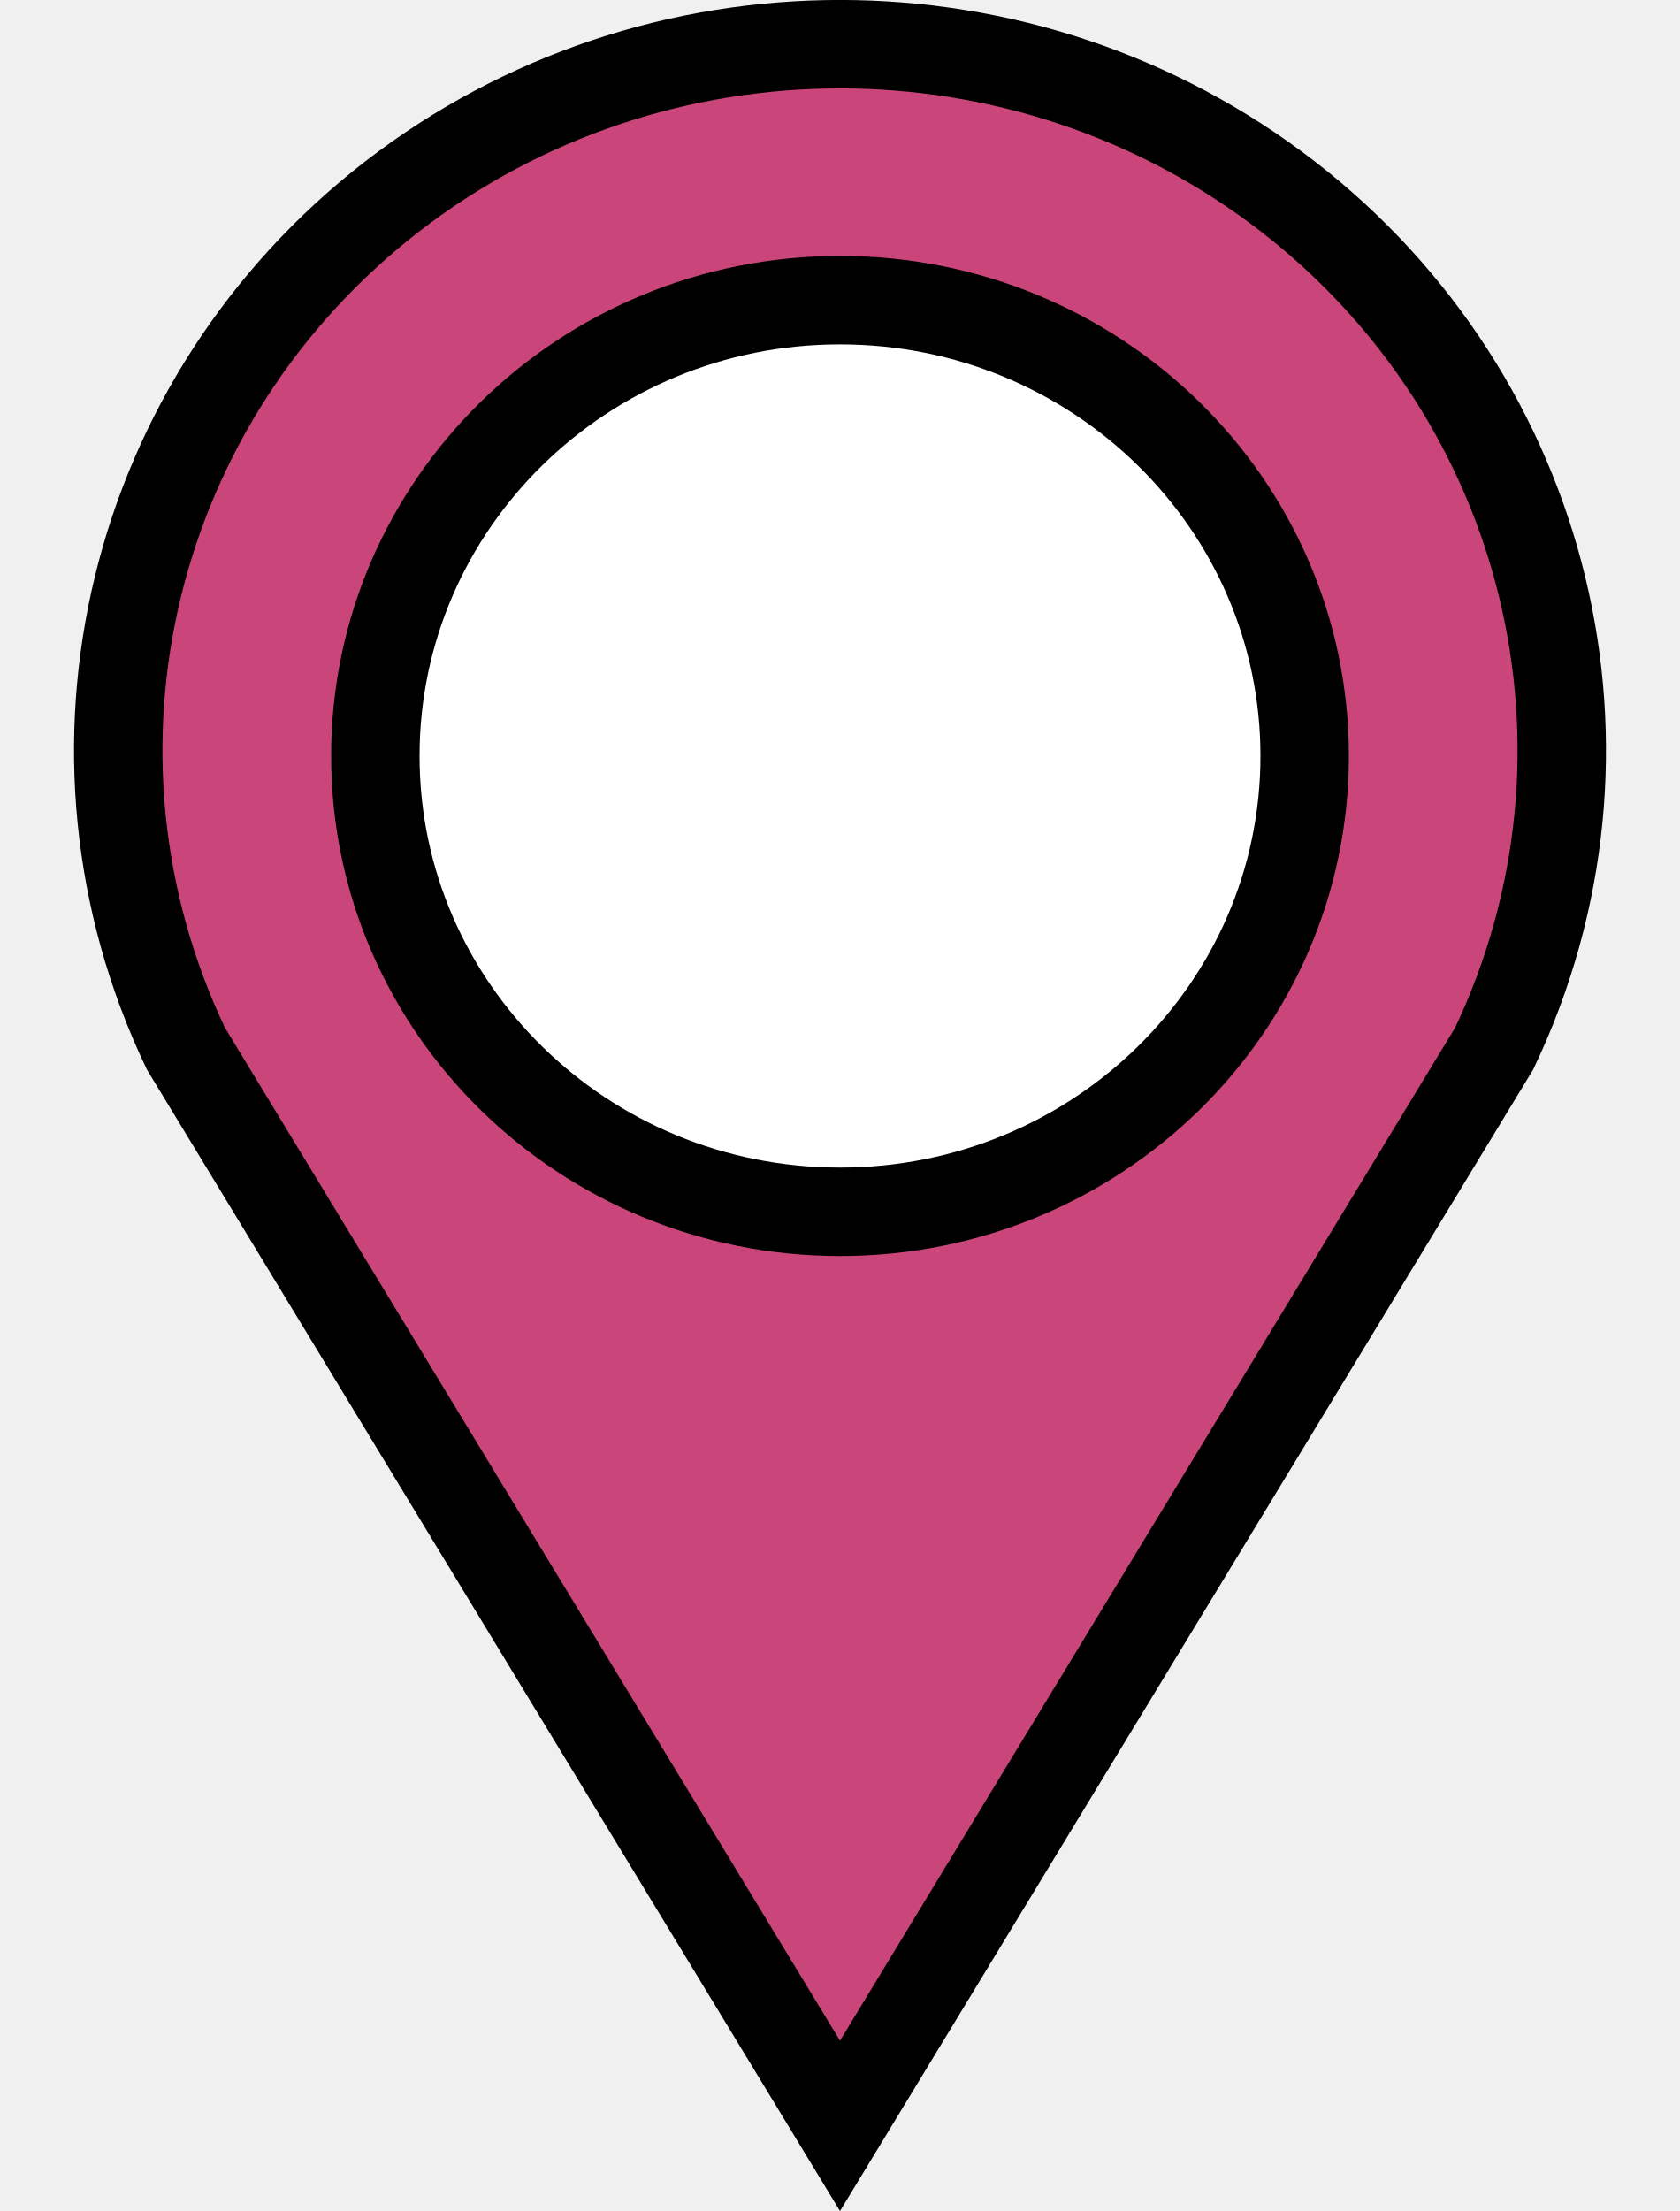
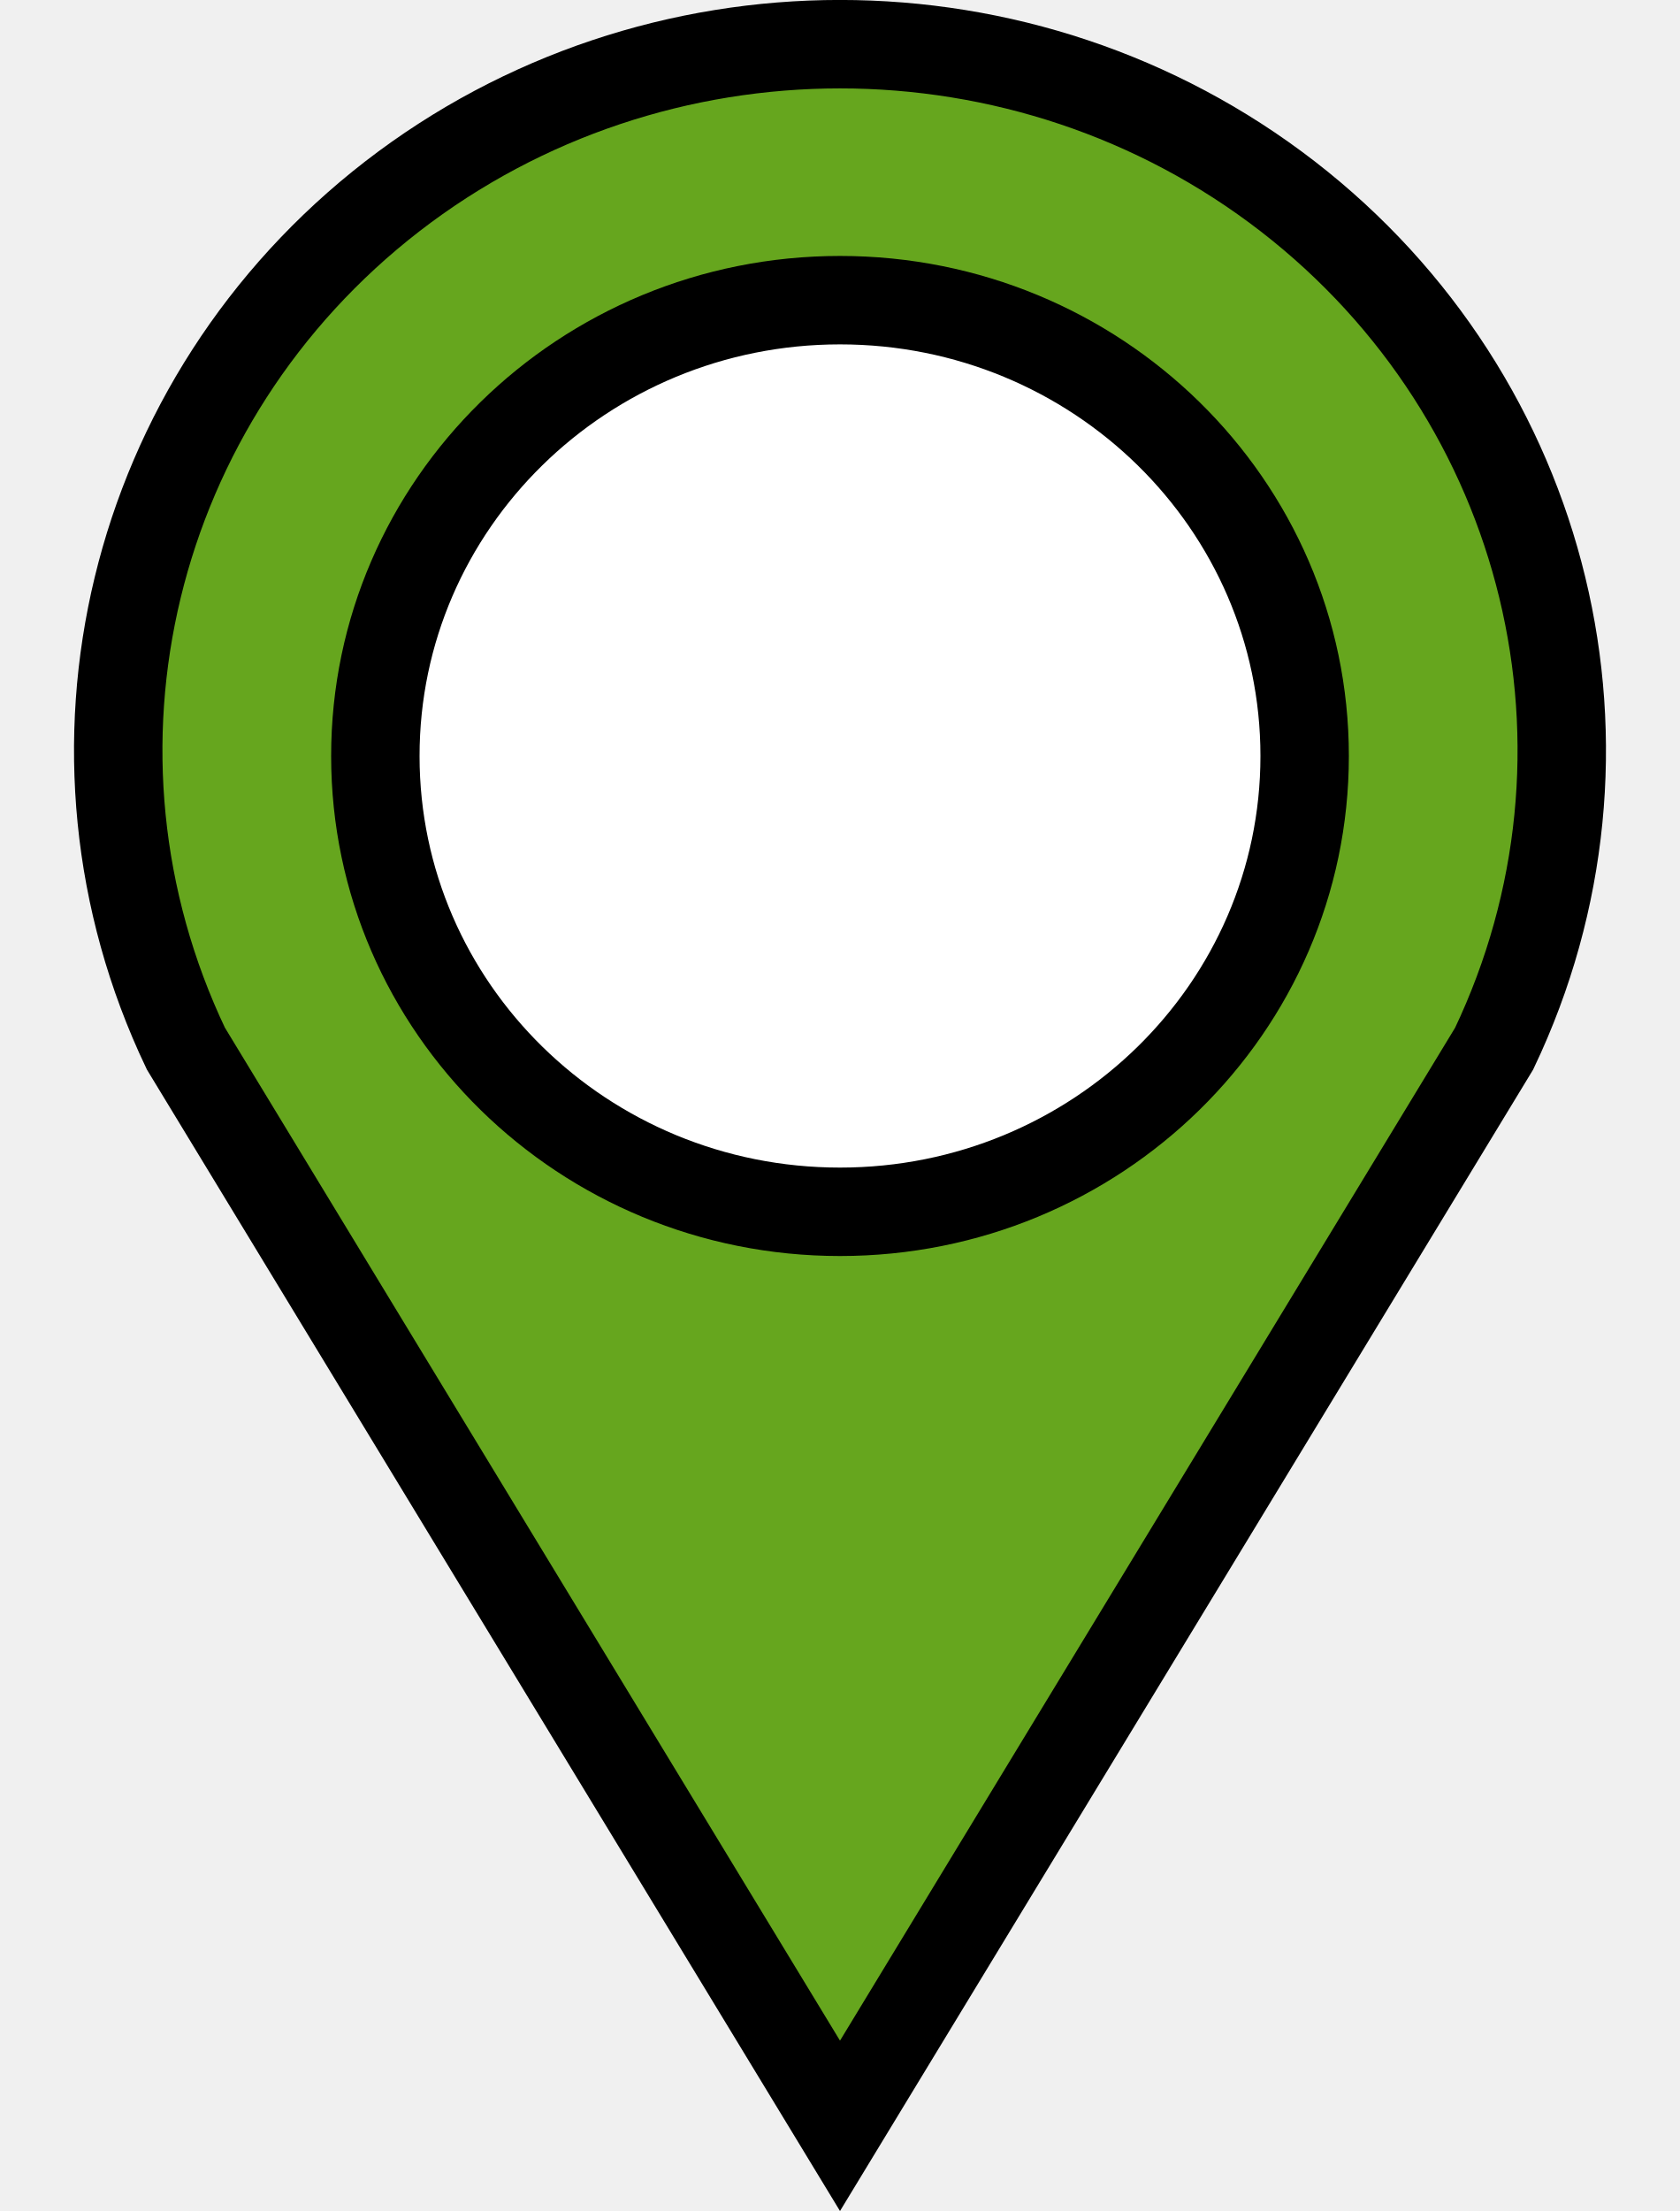
<svg xmlns="http://www.w3.org/2000/svg" height="25" viewBox="0 0 19 25" width="19">
-   <path d="M2.102 11.856C.504 8.504 1.47 4.516 4.437 2.22c2.968-2.294 7.158-2.294 10.126 0 2.967 2.296 3.933 6.284 2.335 9.637L9.5 24.037z" fill="#ca457a" stroke="#000" />
+   <path d="M2.102 11.856C.504 8.504 1.47 4.516 4.437 2.22c2.968-2.294 7.158-2.294 10.126 0 2.967 2.296 3.933 6.284 2.335 9.637L9.5 24.037z" fill="#66a61e" stroke="#000" />
  <path d="M14.755 8.55A5.255 5.154 0 0 1 9.5 13.702 5.255 5.154 0 0 1 4.245 8.55 5.255 5.154 0 0 1 9.5 3.394a5.255 5.154 0 0 1 5.255 5.154z" fill="#ffffff" stroke="#000" />
</svg>
